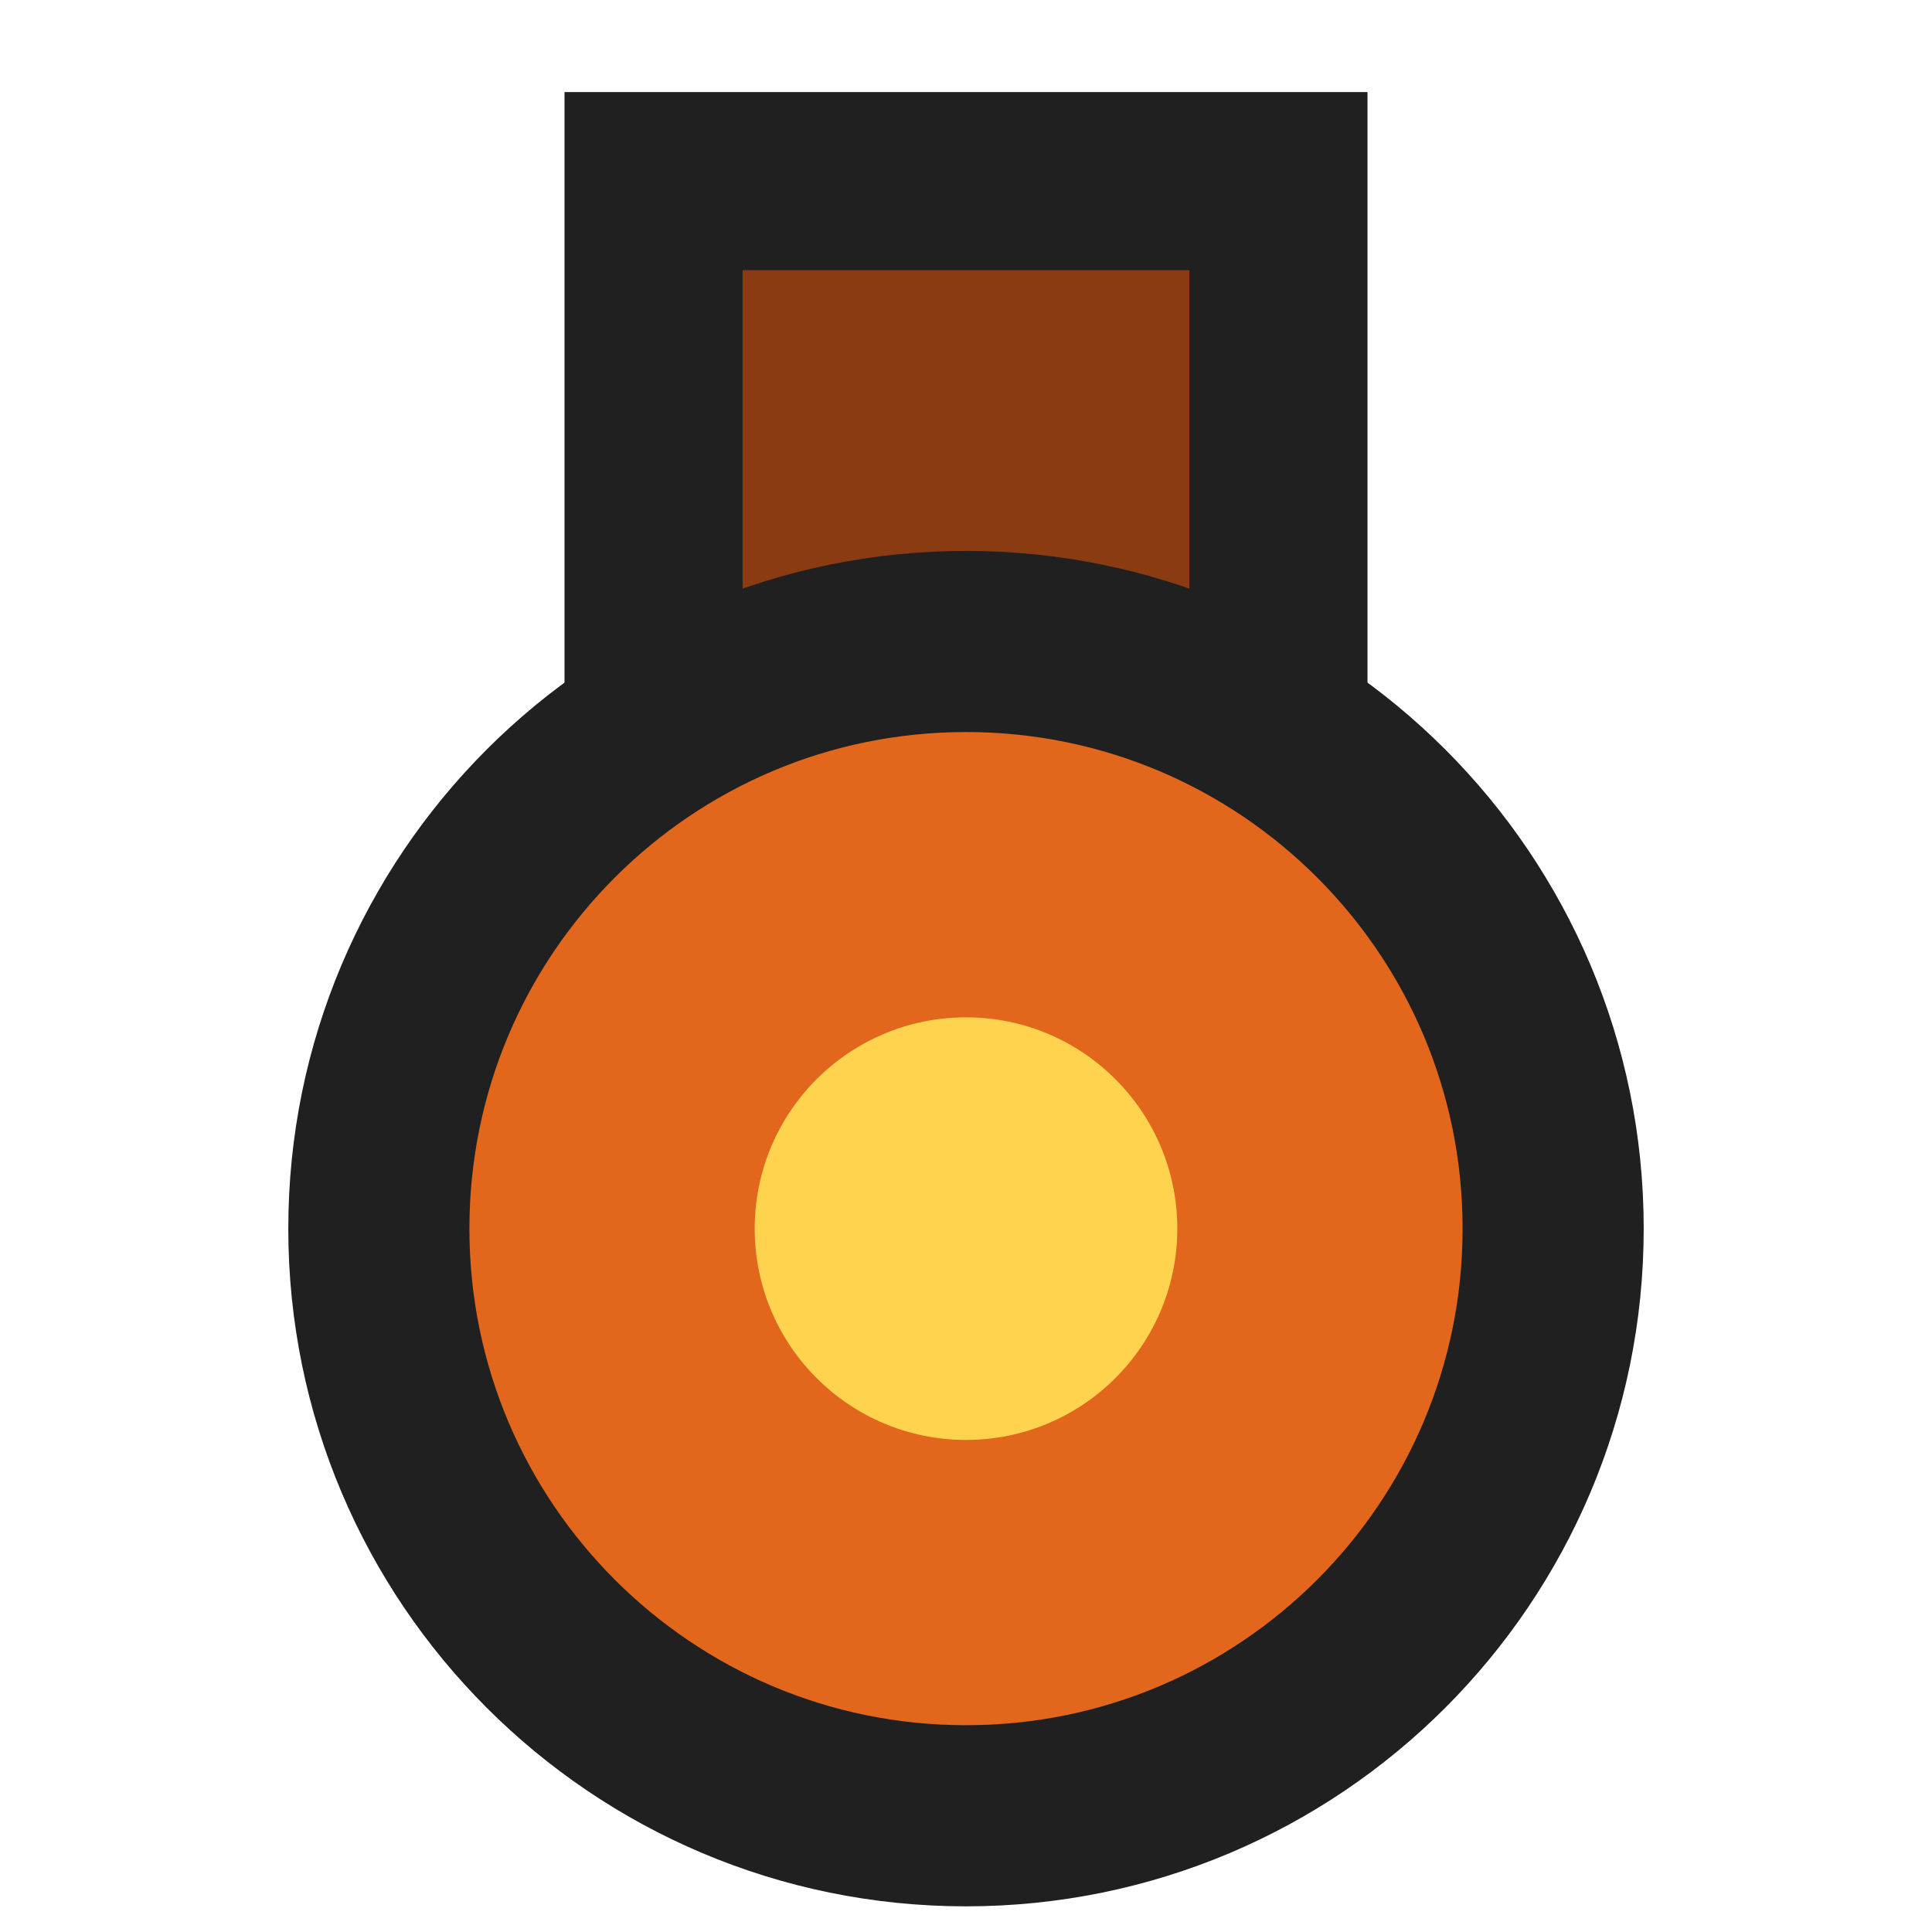
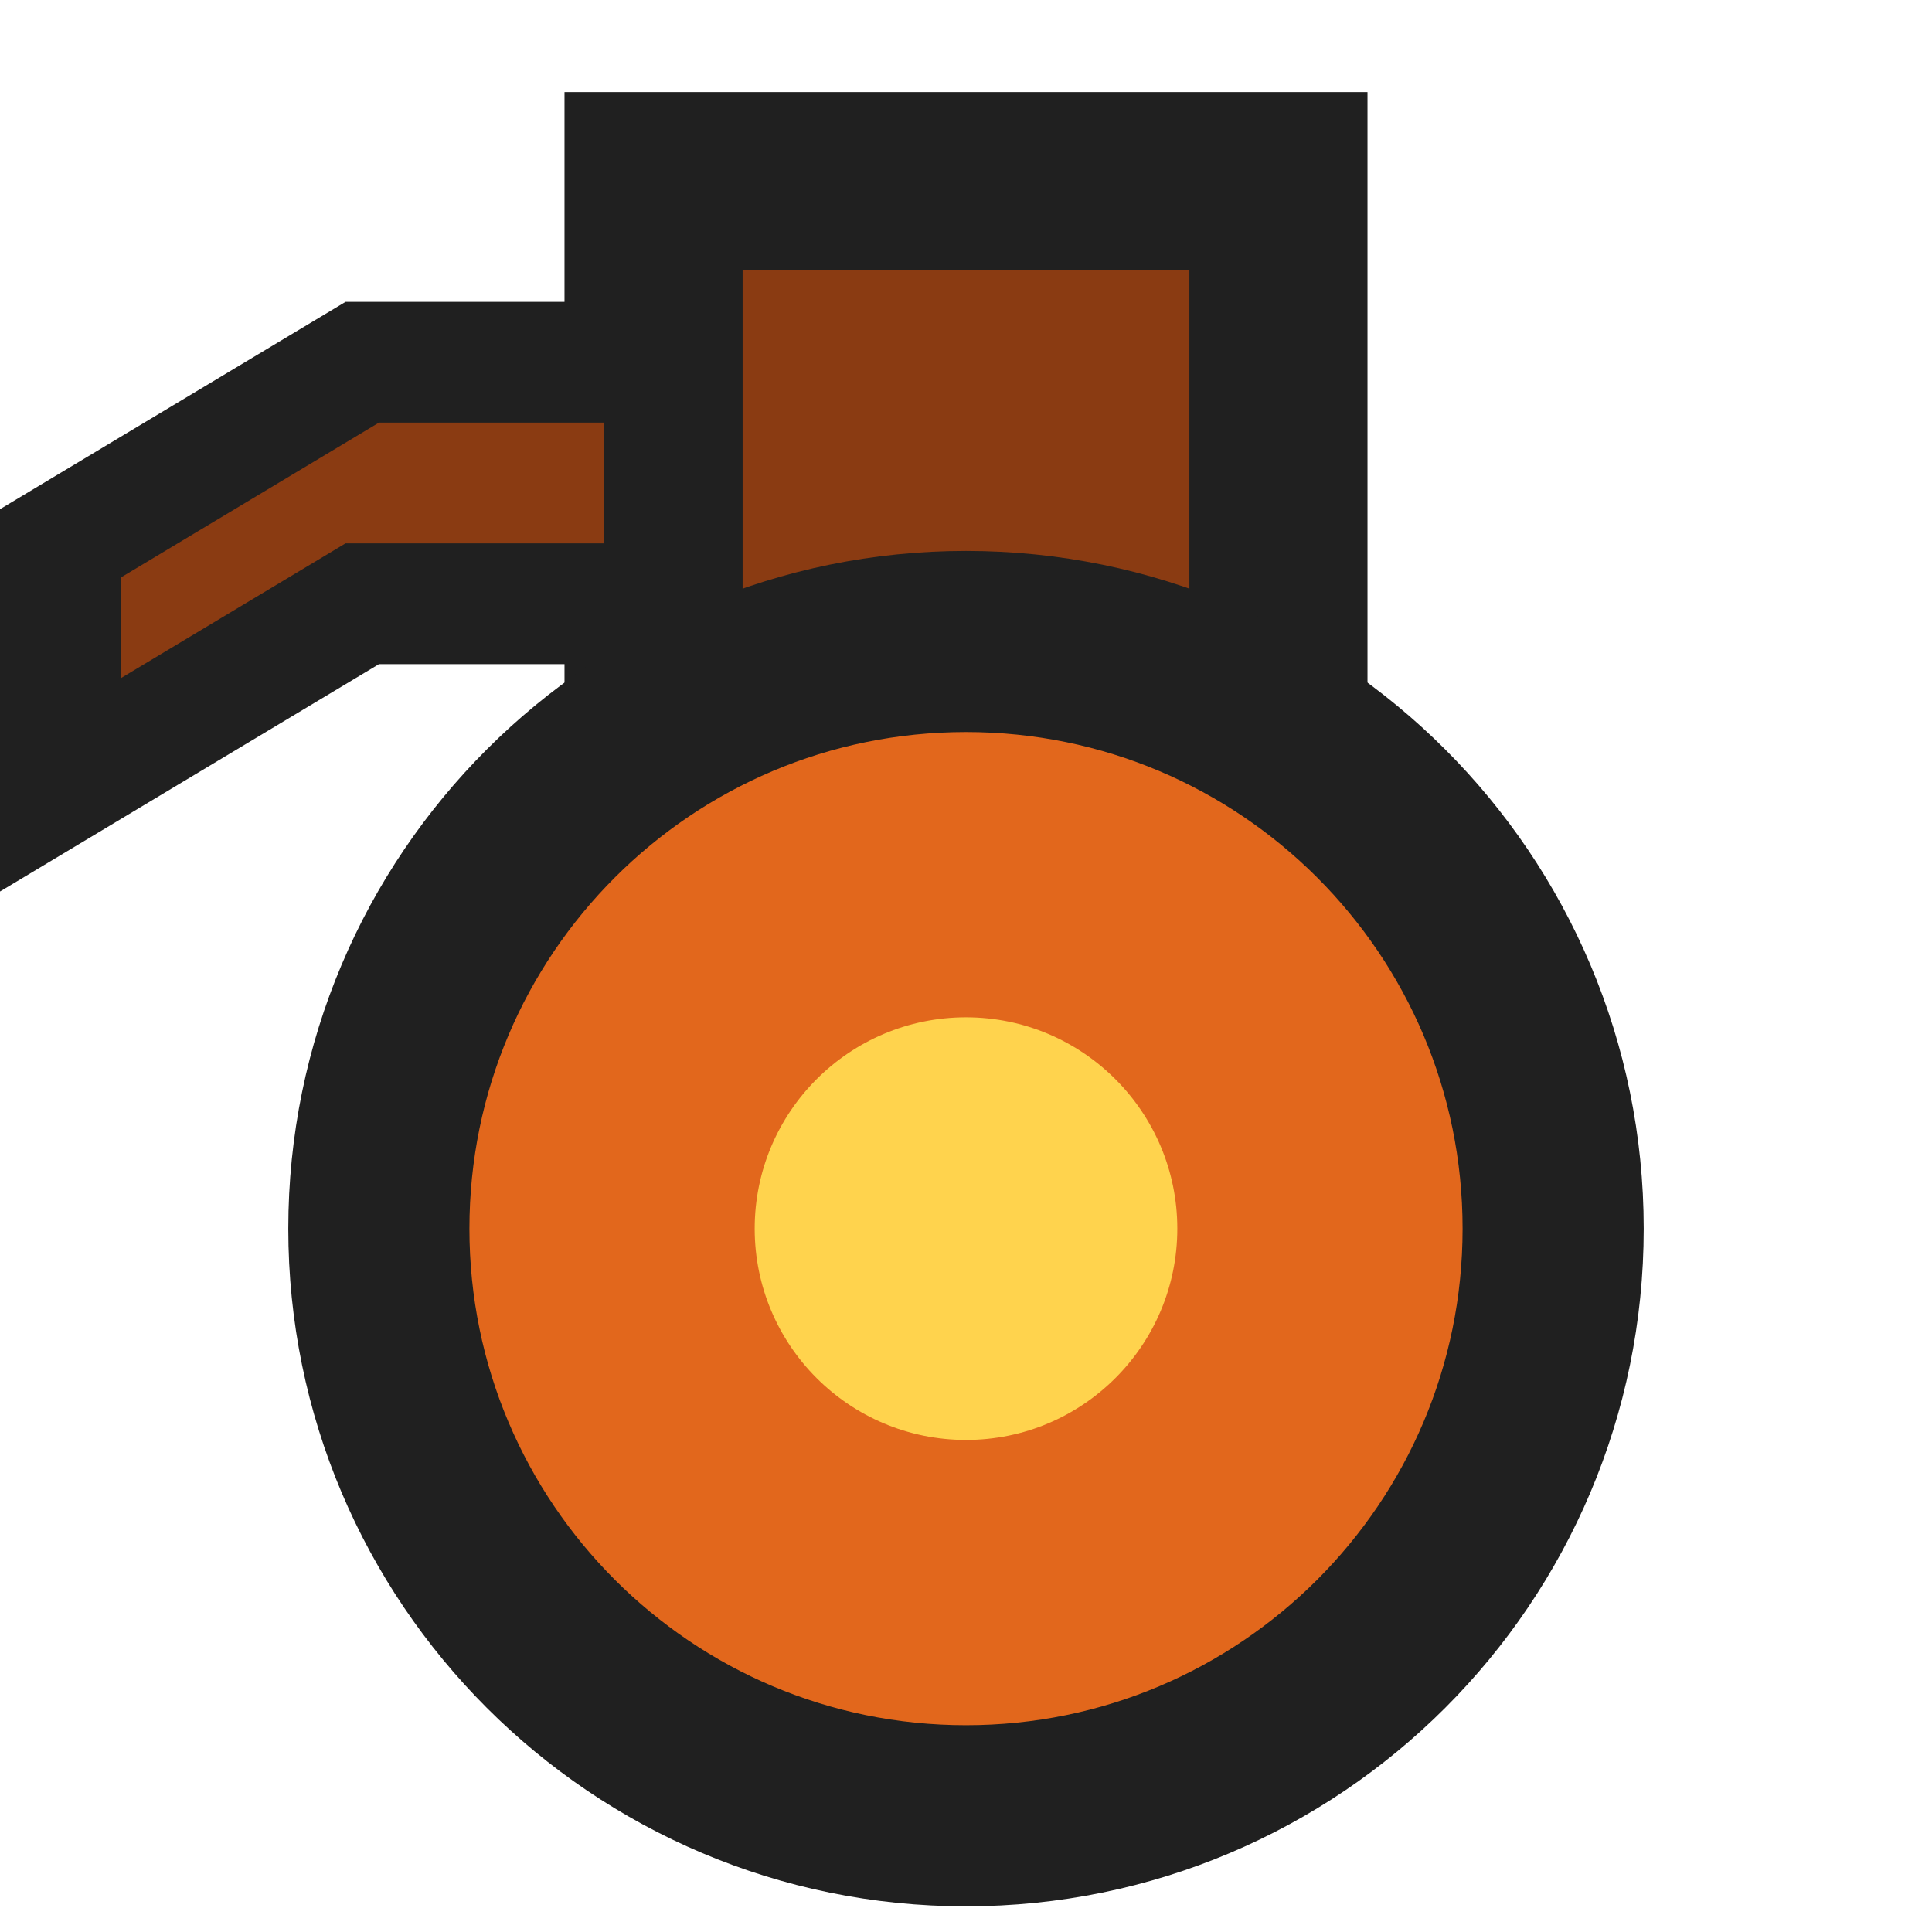
- <svg xmlns="http://www.w3.org/2000/svg" width="128" height="128" style="isolation:isolate">
-   <rect x="43.3" y="12" width="41.4" height="36" fill="#8a3b12" stroke="#202020" stroke-width="11.8" />
-   <circle cx="64" cy="81.4" r="38.9" fill="#e2671c" stroke="#202020" stroke-width="12" />
-   <circle cx="64" cy="81.4" r="14" fill="#ffd34d" />
+ <svg xmlns="http://www.w3.org/2000/svg" width="128" height="128" style="isolation:isolate" version="1.1">
+   <rect x="43.3" y="12" width="41.4" height="36" fill="#8a3b12" stroke="#202020" stroke-width="11.8" style="isolation:isolate" />
+   <circle cx="64" cy="81.4" r="38.9" fill="#e2671c" stroke="#202020" stroke-width="12" style="isolation:isolate" />
+   <circle cx="64" cy="81.4" r="14" fill="#ffd34d" style="isolation:isolate" />
+   <path d="m44 24h-20l-20 12v16l20-12h20z" fill="#8a3b12" stroke="#202020" stroke-width="8" style="isolation:isolate" />
</svg>
